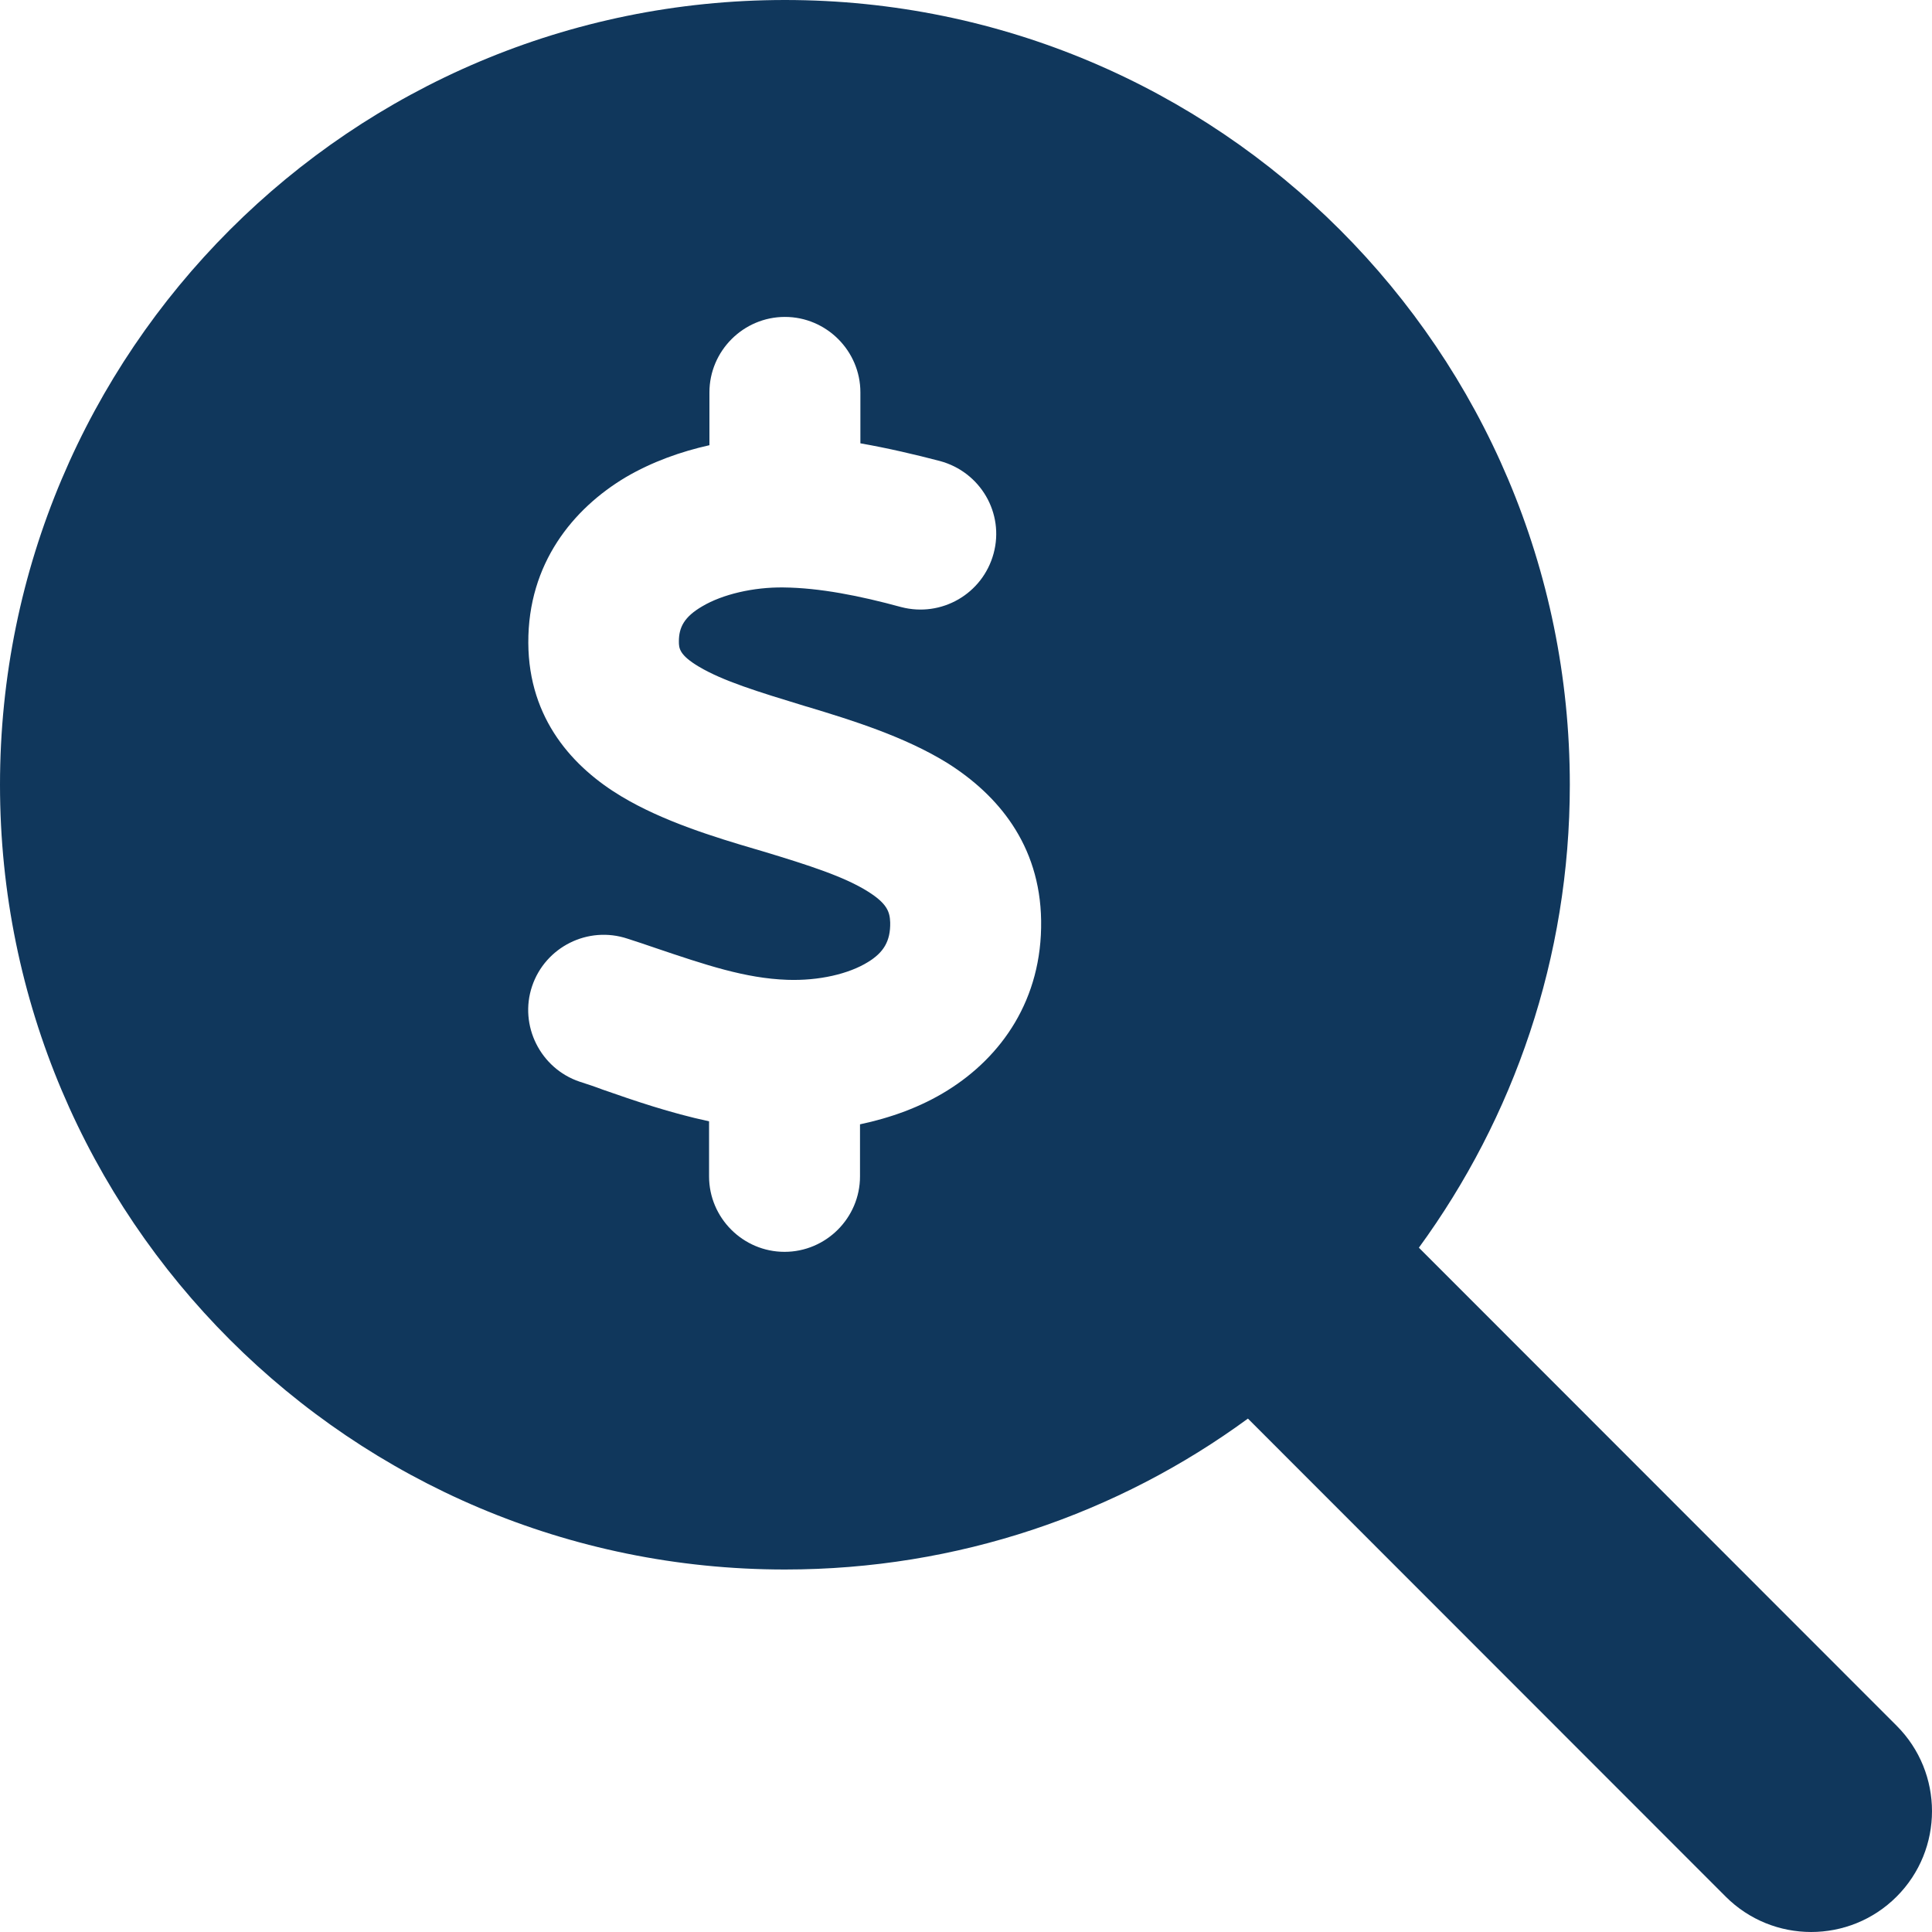
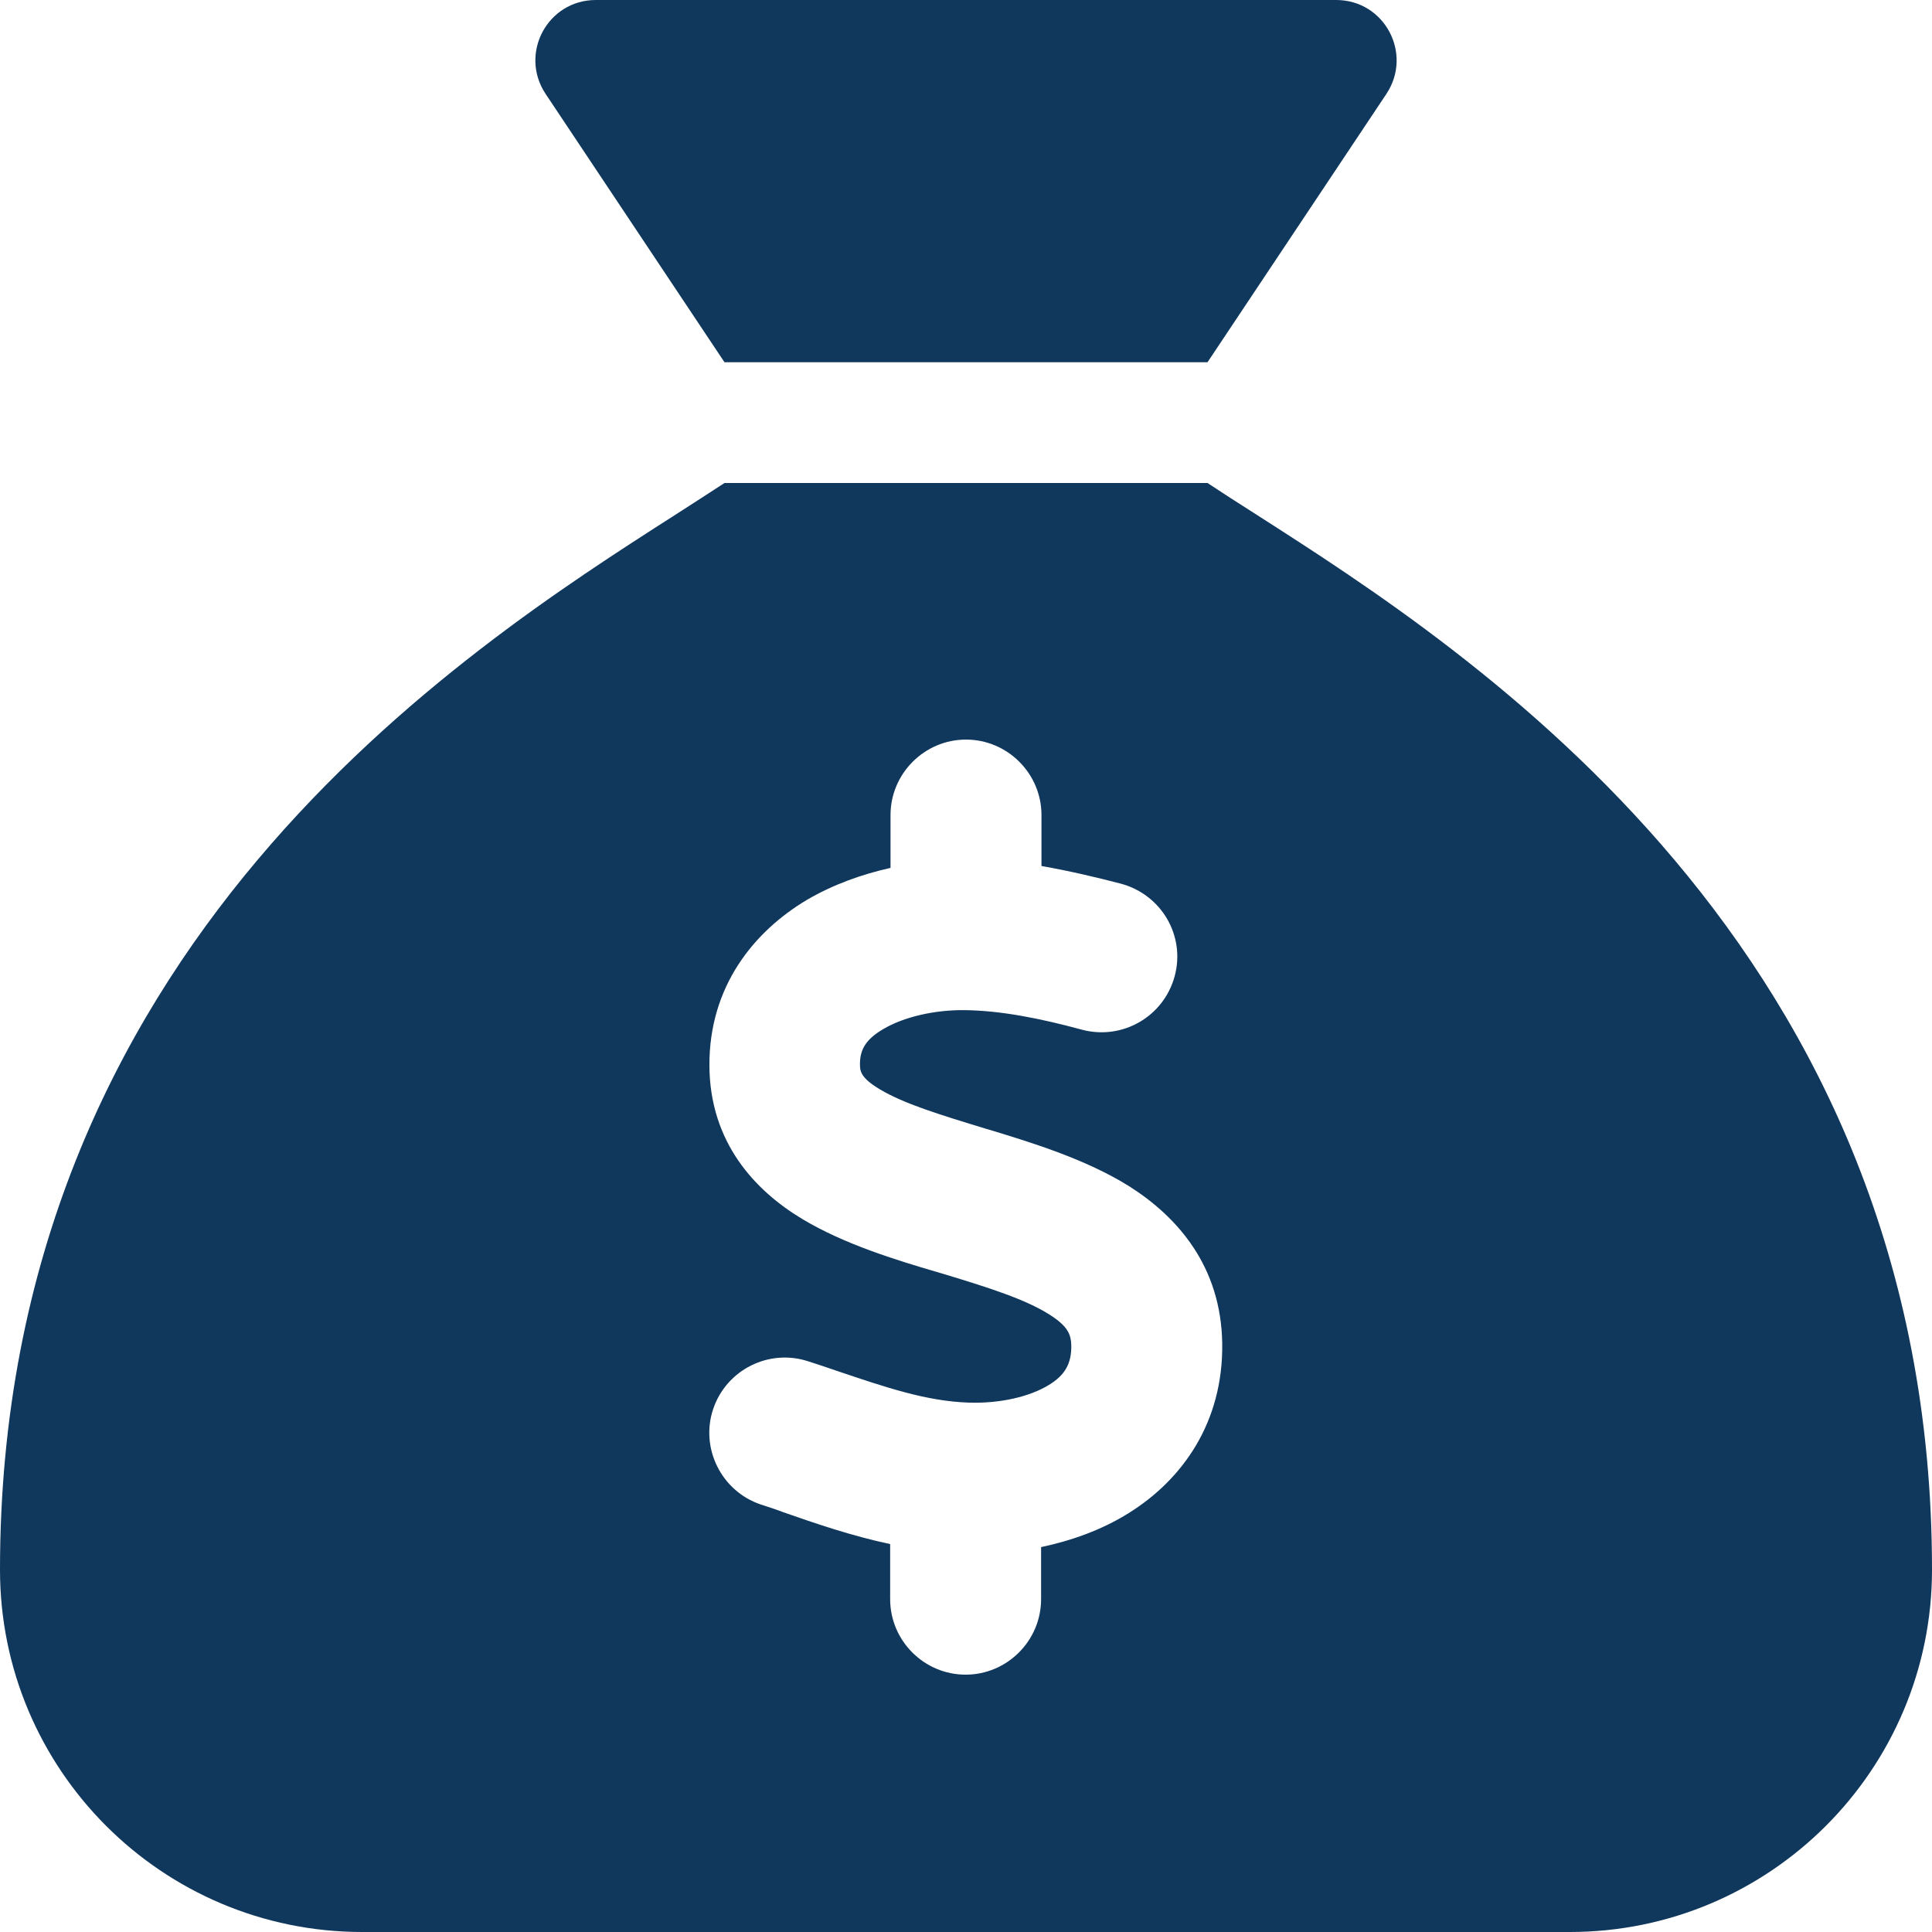
- <svg xmlns="http://www.w3.org/2000/svg" width="80" height="80" viewBox="0 0 80 80" fill="none">
-   <path d="M65.003 32.495C65.003 39.666 62.675 46.29 58.753 51.664L78.535 71.458C80.488 73.411 80.488 76.582 78.535 78.535C76.582 80.488 73.41 80.488 71.457 78.535L51.674 58.741C46.299 62.678 39.674 64.99 32.502 64.99C14.548 64.99 0 50.446 0 32.495C0 14.545 14.548 0 32.502 0C50.456 0 65.003 14.545 65.003 32.495ZM35.627 16.248C35.627 14.529 34.22 13.123 32.502 13.123C30.783 13.123 29.376 14.529 29.376 16.248V18.435C28.189 18.7 27.001 19.122 25.907 19.763C23.736 21.059 21.86 23.325 21.876 26.621C21.892 29.793 23.751 31.792 25.736 32.98C27.454 34.011 29.595 34.667 31.298 35.167L31.564 35.245C33.533 35.839 34.971 36.307 35.939 36.916C36.736 37.416 36.846 37.76 36.861 38.197C36.877 38.979 36.58 39.447 35.939 39.838C35.158 40.322 33.923 40.619 32.595 40.572C30.861 40.51 29.236 39.963 27.111 39.244C26.751 39.119 26.376 38.994 25.986 38.869C24.345 38.322 22.579 39.213 22.032 40.838C21.485 42.462 22.376 44.243 24.001 44.79C24.298 44.884 24.626 44.993 24.954 45.118C26.251 45.571 27.751 46.087 29.361 46.431V48.712C29.361 50.43 30.767 51.836 32.486 51.836C34.205 51.836 35.611 50.43 35.611 48.712V46.556C36.861 46.29 38.111 45.853 39.236 45.15C41.471 43.759 43.158 41.385 43.111 38.119C43.065 34.948 41.283 32.901 39.267 31.62C37.471 30.496 35.221 29.808 33.47 29.277L33.361 29.246C31.361 28.636 29.939 28.199 28.939 27.605C28.126 27.121 28.111 26.84 28.111 26.559C28.111 25.98 28.329 25.543 29.08 25.106C29.923 24.606 31.205 24.309 32.439 24.325C33.939 24.34 35.596 24.668 37.314 25.137C38.986 25.574 40.69 24.59 41.143 22.919C41.596 21.247 40.596 19.544 38.924 19.091C37.908 18.825 36.783 18.56 35.627 18.357V16.185V16.248Z" fill="#10375C" />
+ <svg xmlns="http://www.w3.org/2000/svg" width="105" height="105" viewBox="0 0 105 105" fill="none">
+   <path d="M65.625 19.688H39.375L29.654 5.106C28.198 2.912 29.757 0 32.382 0H72.618C75.243 0 76.802 2.912 75.346 5.106L65.625 19.688ZM39.375 26.25H65.625C66.404 26.763 67.286 27.337 68.291 27.973C79.919 35.417 105 51.454 105 85.312C105 96.182 96.182 105 85.312 105H19.688C8.818 105 0 96.182 0 85.312C0 51.454 25.081 35.417 36.709 27.973C37.693 27.337 38.596 26.763 39.375 26.25ZM56.602 44.297C56.602 42.041 54.756 40.195 52.5 40.195C50.244 40.195 48.398 42.041 48.398 44.297V47.168C46.84 47.517 45.281 48.07 43.846 48.911C40.995 50.613 38.534 53.587 38.555 57.914C38.575 62.077 41.016 64.702 43.62 66.261C45.876 67.614 48.685 68.476 50.921 69.132L51.27 69.234C53.853 70.014 55.74 70.629 57.012 71.429C58.058 72.085 58.201 72.536 58.222 73.11C58.242 74.136 57.852 74.751 57.012 75.264C55.986 75.899 54.366 76.289 52.623 76.228C50.347 76.145 48.214 75.428 45.425 74.484C44.953 74.32 44.461 74.156 43.948 73.992C41.795 73.274 39.477 74.443 38.76 76.576C38.042 78.709 39.211 81.047 41.344 81.765C41.733 81.888 42.164 82.031 42.595 82.195C44.297 82.79 46.266 83.467 48.378 83.918V86.912C48.378 89.168 50.224 91.014 52.48 91.014C54.735 91.014 56.581 89.168 56.581 86.912V84.082C58.222 83.733 59.862 83.159 61.339 82.236C64.272 80.411 66.486 77.294 66.425 73.008C66.363 68.845 64.025 66.158 61.38 64.477C59.022 63 56.068 62.098 53.772 61.4L53.628 61.359C51.003 60.56 49.137 59.985 47.824 59.206C46.758 58.57 46.737 58.201 46.737 57.832C46.737 57.073 47.024 56.499 48.009 55.925C49.116 55.269 50.798 54.879 52.418 54.899C54.387 54.92 56.56 55.351 58.816 55.966C61.011 56.54 63.246 55.248 63.841 53.054C64.436 50.859 63.123 48.624 60.929 48.029C59.596 47.681 58.119 47.332 56.602 47.065V44.215V44.297Z" fill="#10375C" />
</svg>
